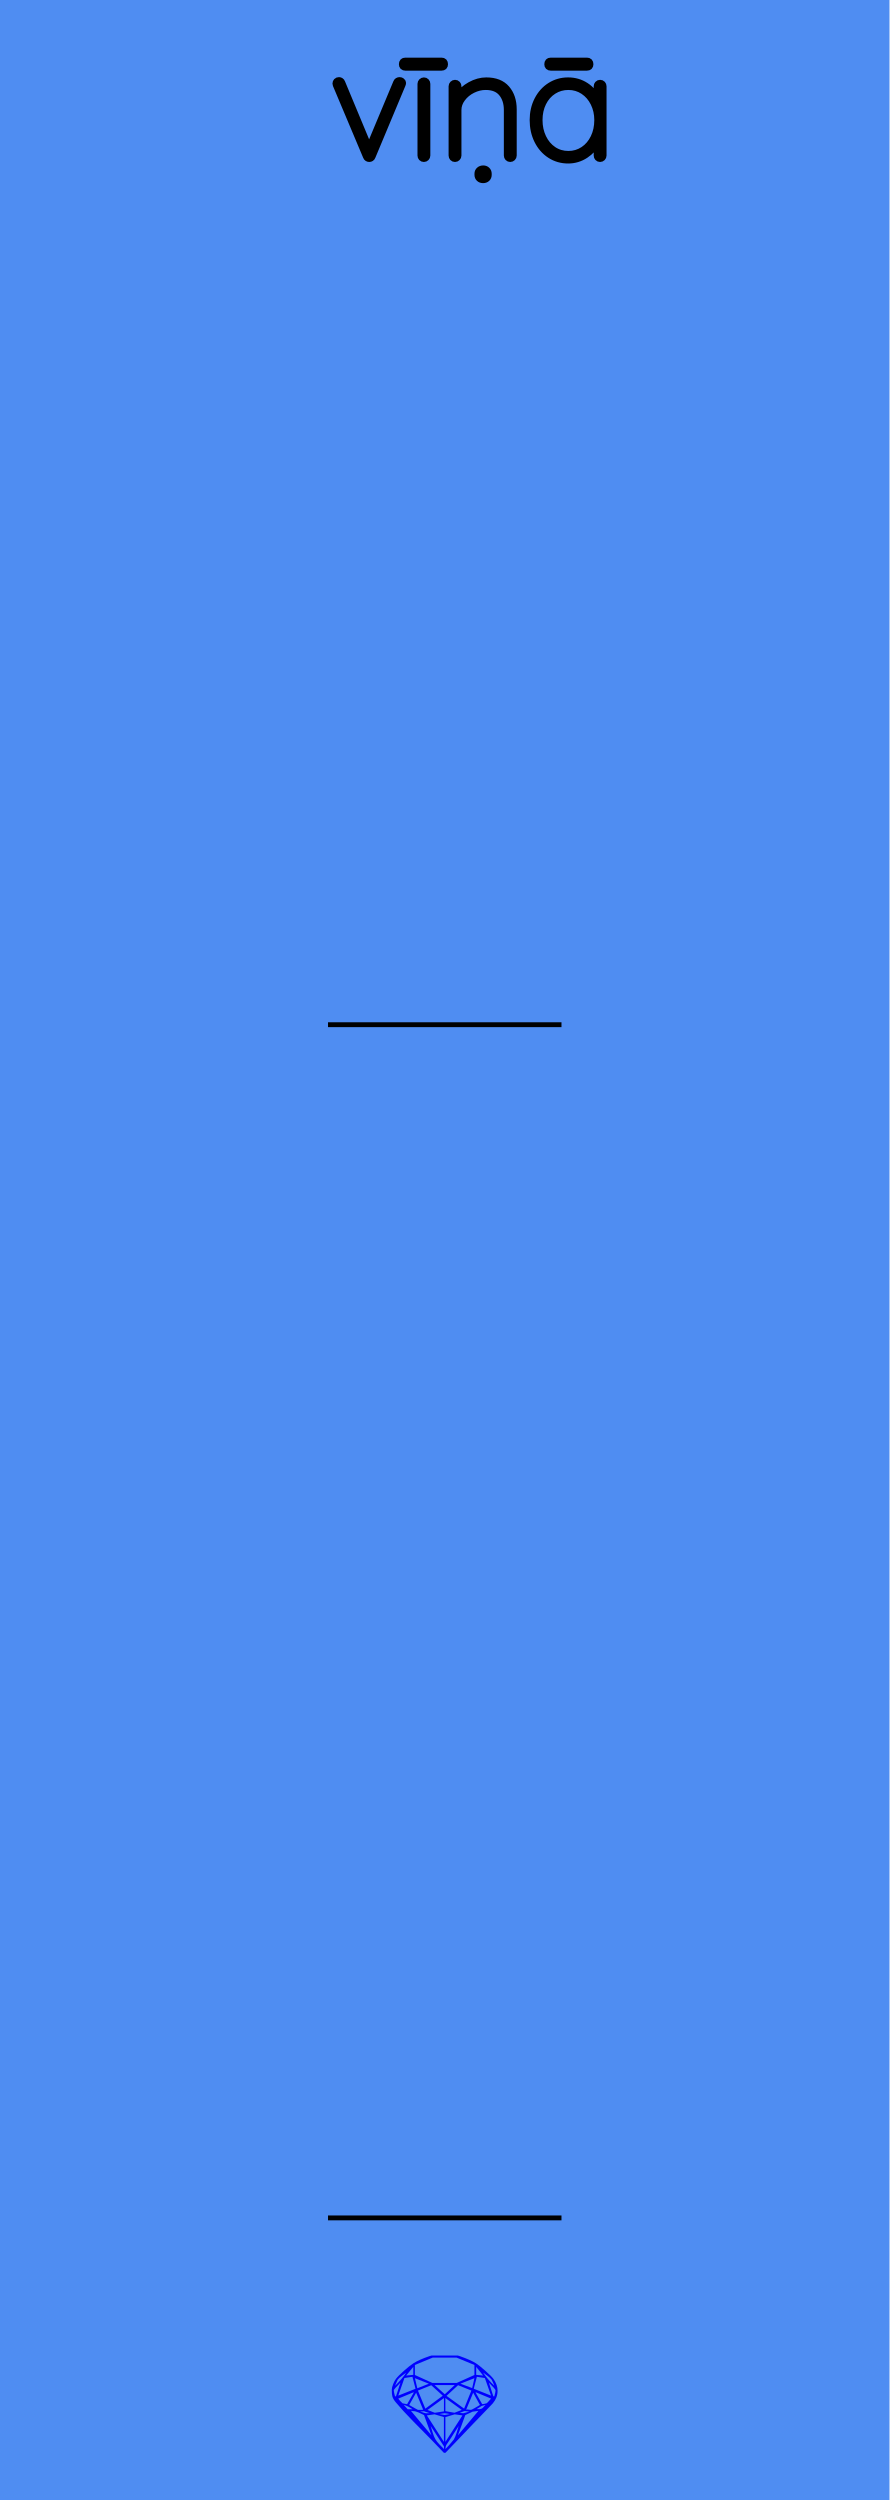
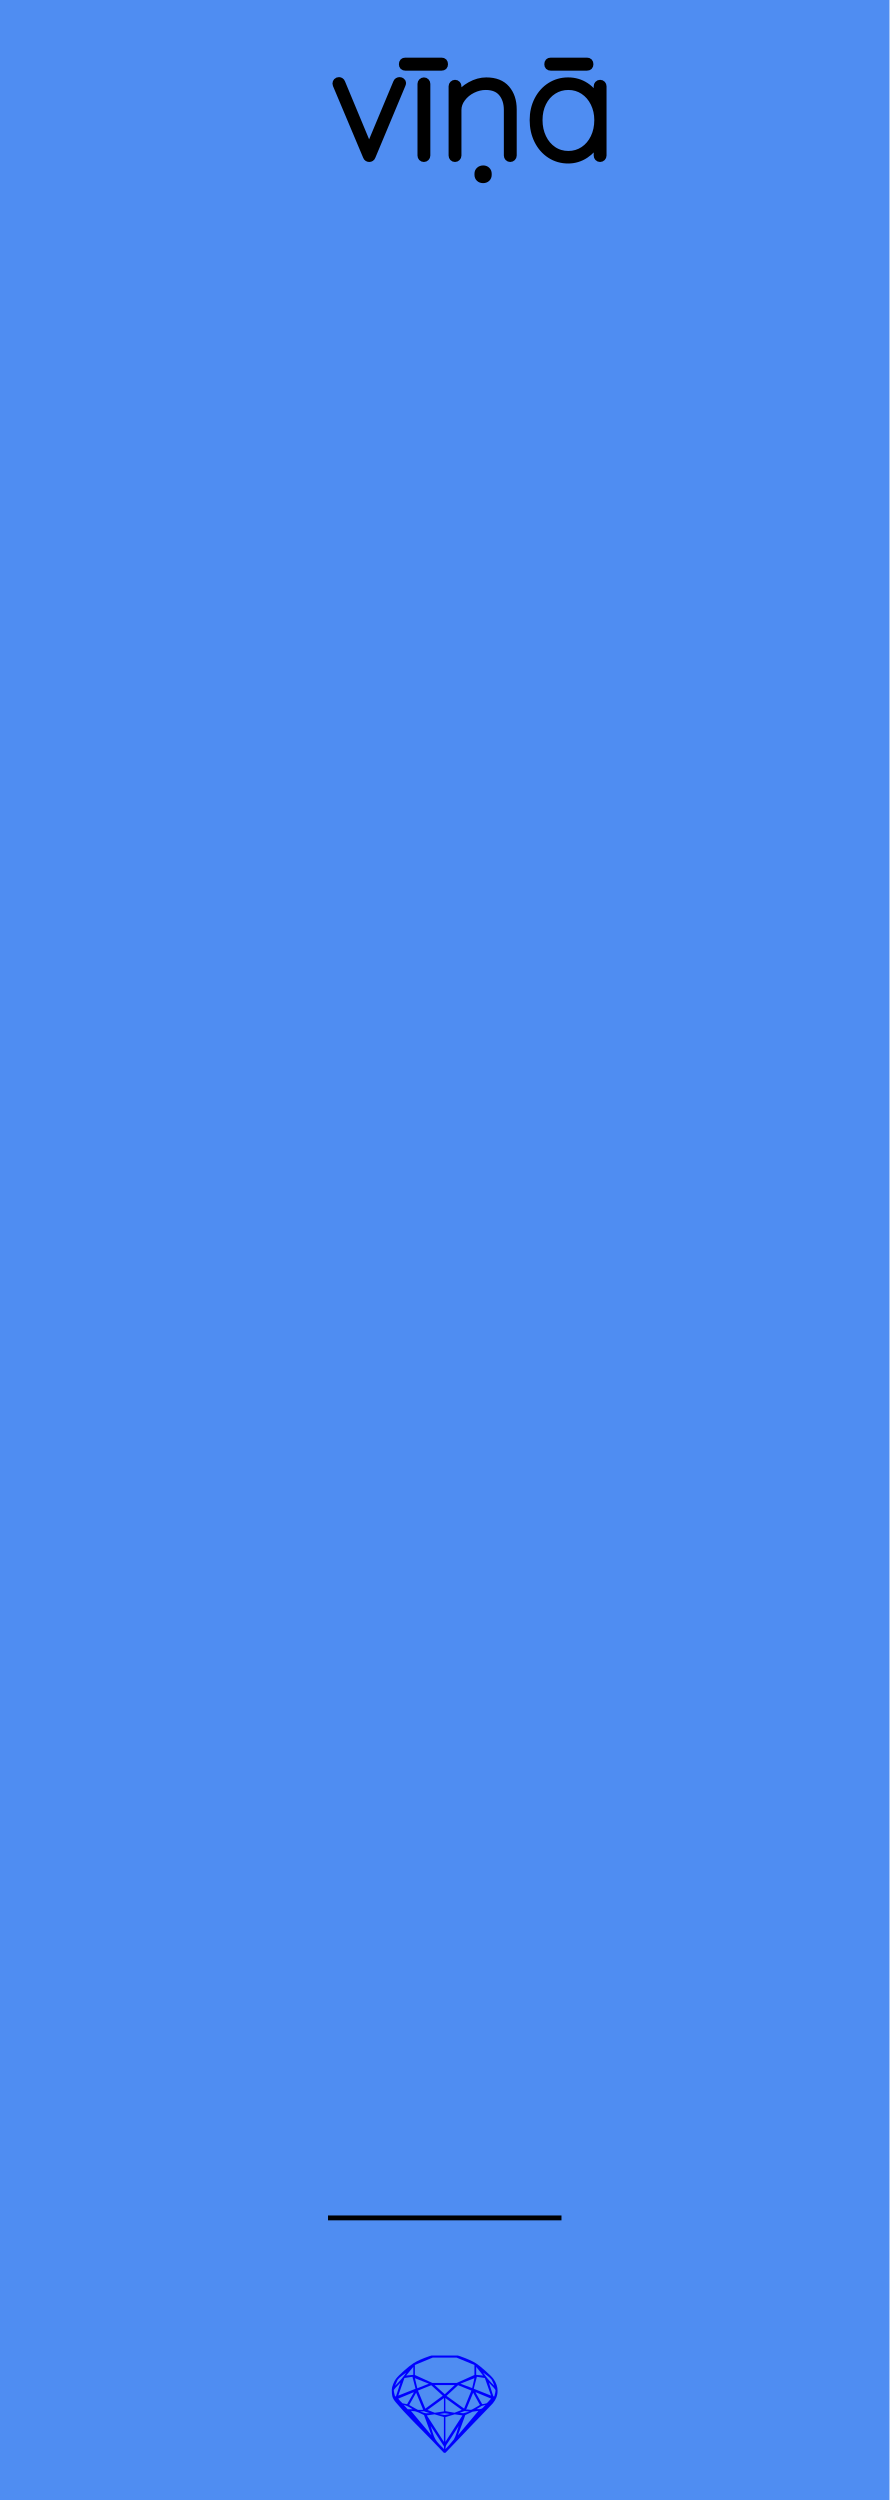
<svg xmlns="http://www.w3.org/2000/svg" width="45.72mm" height="128.50mm" viewBox="0 0 45.72 128.50">
  <g id="PanelLayer">
    <defs />
    <rect id="border_rect" width="45.72" height="128.5" x="0" y="0" style="display:inline;fill:#4f8df2;fill-opacity:1;stroke:none;" />
    <path id="sapphire_gemstone" d="m 25.575,122.900 q 0,0.342 -0.243,0.631 -0.044,0.052 -0.204,0.215 -0.187,0.19 -0.785,0.813 l -1.444,1.513 q -0.019,0.003 -0.044,0.003 -0.028,0 -0.041,-0.003 -0.083,-0.083 -0.648,-0.675 -0.469,-0.474 -0.934,-0.948 -0.557,-0.568 -0.898,-0.981 -0.132,-0.16 -0.168,-0.298 -0.028,-0.102 -0.028,-0.342 0,-0.11 0.072,-0.289 0.066,-0.165 0.141,-0.265 0.119,-0.157 0.422,-0.424 0.284,-0.251 0.474,-0.375 0.273,-0.179 0.819,-0.367 0.096,-0.033 0.11,-0.033 h 1.361 q 0.011,0 0.105,0.033 0.568,0.201 0.824,0.367 0.165,0.105 0.474,0.378 0.322,0.284 0.422,0.422 0.215,0.295 0.215,0.626 z m -0.168,-0.273 q -0.033,-0.107 -0.135,-0.309 -0.072,-0.094 -0.209,-0.198 -0.119,-0.085 -0.234,-0.171 0.245,0.364 0.579,0.678 z m -0.573,-0.524 -0.358,-0.446 v 0.411 z m 0.637,0.758 q 0,-0.052 -0.342,-0.394 l 0.229,0.703 h 0.05 q 0.063,-0.218 0.063,-0.309 z m -0.232,0.273 -0.317,-0.904 -0.411,-0.063 -0.16,0.615 z m 0.003,0.154 -0.772,-0.32 h -0.03 l 0.345,0.606 q 0.08,-0.003 0.234,-0.047 0.025,-0.014 0.223,-0.24 z m -0.857,-1.05 -0.719,0.284 0.604,0.226 z m 0,-0.163 v -0.515 l -0.918,-0.38 h -1.224 l -0.918,0.38 v 0.515 l 0.898,0.408 h 1.254 z m 0.573,1.538 q -0.069,0.011 -0.198,0.052 -0.085,0.055 -0.259,0.163 0.019,0 0.063,0.003 0.041,0 0.063,0 0.119,0 0.19,-0.069 0.072,-0.072 0.141,-0.149 z m -0.289,0.003 -0.347,-0.631 -0.364,0.879 q 0.025,-0.017 0.066,-0.017 0.03,0 0.085,0.011 0.058,0.008 0.088,0.008 0.05,0 0.229,-0.107 0.229,-0.138 0.243,-0.143 z m -0.441,-0.741 -0.684,-0.276 -0.593,0.548 0.904,0.656 z m -0.854,-0.284 h -1.036 l 0.524,0.474 z m 0.75,1.367 q -0.229,-0.03 -0.229,-0.03 -0.036,0 -0.273,0.094 l 0.19,0.019 q 0.011,0 0.311,-0.083 z m -0.389,-0.088 -0.843,-0.612 v 0.675 l 0.471,0.083 z m 0.854,0.05 q -0.099,0.006 -0.295,0.039 -0.011,0.003 -0.378,0.176 -0.13,0.347 -0.38,1.042 z m -2.544,-1.397 -0.719,-0.284 0.124,0.518 z m -0.802,-0.455 v -0.411 l -0.367,0.446 z m 1.516,1.072 -0.593,-0.54 -0.684,0.276 0.38,0.929 z m 0.369,0.943 q -0.033,-0.003 -0.135,-0.025 -0.085,-0.017 -0.138,-0.017 -0.052,0 -0.138,0.017 -0.102,0.022 -0.135,0.025 0.265,0.047 0.273,0.047 0.008,0 0.273,-0.047 z m -0.309,-0.138 v -0.686 l -0.843,0.612 0.372,0.146 z m 0.951,0.207 -0.397,-0.055 -0.48,0.141 v 1.276 z m -2.888,-2.202 q -0.119,0.085 -0.234,0.174 -0.146,0.107 -0.209,0.196 -0.044,0.105 -0.135,0.314 0.369,-0.364 0.579,-0.684 z m 0.477,0.832 -0.16,-0.615 -0.411,0.063 -0.317,0.904 z m 0.394,1.083 -0.364,-0.879 -0.356,0.631 q 0.435,0.251 0.452,0.251 0.091,0 0.267,-0.003 z m 1.822,0.83 q -0.132,0.212 -0.405,0.634 -0.077,0.107 -0.22,0.328 -0.058,0.105 -0.055,0.226 0.16,-0.152 0.433,-0.496 0.077,-0.13 0.141,-0.339 0.055,-0.176 0.107,-0.353 z m -1.494,-0.661 -0.27,-0.088 -0.008,-0.011 q -0.025,0 -0.107,0.011 -0.066,0.006 -0.107,0.006 0.273,0.091 0.311,0.091 0.025,0 0.182,-0.008 z m -0.81,-1.064 h -0.03 l -0.772,0.32 q 0.066,0.097 0.223,0.24 0.077,0.014 0.234,0.047 z m -0.689,-0.502 q -0.342,0.347 -0.342,0.394 0,0.08 0.063,0.309 h 0.05 z m 2.235,3.045 v -1.276 l -0.48,-0.141 -0.397,0.055 z m -1.607,-1.676 q -0.256,-0.182 -0.458,-0.223 0.066,0.077 0.204,0.223 z m 1.61,2.045 v -0.138 l -0.684,-1.05 q 0.052,0.176 0.107,0.353 0.063,0.209 0.141,0.339 0.069,0.119 0.204,0.259 0.116,0.119 0.232,0.237 z m -0.645,-0.706 q -0.116,-0.328 -0.38,-1.042 -0.135,-0.066 -0.273,-0.13 -0.16,-0.072 -0.289,-0.072 -0.052,0 -0.11,-0.014 z" style="stroke-width:0;fill:#0000ff;stroke:#2e2114;stroke-linecap:square;stroke-opacity:1" />
    <path id="model_name" d="M20.695 4.263Q20.695 4.31 20.671 4.356L19.127 8.05Q19.111 8.097 19.069 8.124Q19.026 8.151 18.979 8.151Q18.933 8.151 18.89 8.124Q18.848 8.097 18.832 8.05L17.28 4.364Q17.264 4.317 17.264 4.294Q17.264 4.232 17.307 4.185Q17.35 4.139 17.427 4.139Q17.466 4.139 17.509 4.166Q17.551 4.193 17.567 4.24L18.972 7.616L20.384 4.24Q20.423 4.139 20.547 4.139Q20.594 4.139 20.644 4.174Q20.695 4.209 20.695 4.263ZM21.789 8.151Q21.719 8.151 21.676 8.105Q21.634 8.058 21.634 7.996V4.31Q21.634 4.247 21.68 4.201Q21.727 4.154 21.789 4.154Q21.859 4.154 21.901 4.201Q21.944 4.247 21.944 4.31V7.996Q21.944 8.058 21.898 8.105Q21.851 8.151 21.789 8.151ZM20.679 3.301Q20.679 3.138 20.834 3.138H22.697Q22.852 3.138 22.852 3.301Q22.852 3.456 22.697 3.456H20.834Q20.679 3.456 20.679 3.301ZM26.384 5.621V7.996Q26.384 8.058 26.337 8.105Q26.29 8.151 26.228 8.151Q26.159 8.151 26.116 8.105Q26.073 8.058 26.073 7.996V5.652Q26.073 5.124 25.798 4.787Q25.522 4.449 24.963 4.449Q24.622 4.449 24.292 4.612Q23.962 4.775 23.753 5.055Q23.543 5.334 23.543 5.652V7.996Q23.543 8.058 23.496 8.105Q23.45 8.151 23.388 8.151Q23.318 8.151 23.275 8.105Q23.233 8.058 23.233 7.996V4.434Q23.233 4.372 23.279 4.325Q23.326 4.278 23.388 4.278Q23.458 4.278 23.5 4.325Q23.543 4.372 23.543 4.434V4.954Q23.768 4.604 24.175 4.379Q24.583 4.154 24.994 4.154Q25.685 4.154 26.034 4.562Q26.384 4.969 26.384 5.621ZM31.001 4.434V7.996Q31.001 8.058 30.955 8.105Q30.908 8.151 30.846 8.151Q30.776 8.151 30.734 8.105Q30.691 8.058 30.691 7.996V7.298Q30.497 7.693 30.093 7.961Q29.69 8.229 29.201 8.229Q28.689 8.229 28.277 7.961Q27.866 7.693 27.633 7.224Q27.4 6.754 27.4 6.172Q27.4 5.598 27.637 5.136Q27.874 4.674 28.285 4.414Q28.696 4.154 29.201 4.154Q29.705 4.154 30.109 4.418Q30.512 4.682 30.691 5.124V4.434Q30.691 4.372 30.734 4.325Q30.776 4.278 30.846 4.278Q30.916 4.278 30.959 4.325Q31.001 4.372 31.001 4.434ZM30.722 6.172Q30.722 5.699 30.528 5.303Q30.334 4.907 29.989 4.678Q29.643 4.449 29.216 4.449Q28.79 4.449 28.444 4.67Q28.099 4.892 27.905 5.284Q27.711 5.675 27.711 6.172Q27.711 6.669 27.905 7.072Q28.099 7.476 28.44 7.705Q28.782 7.934 29.216 7.934Q29.643 7.934 29.989 7.705Q30.334 7.476 30.528 7.072Q30.722 6.669 30.722 6.172ZM28.153 3.301Q28.153 3.138 28.308 3.138H30.171Q30.326 3.138 30.326 3.301Q30.326 3.456 30.171 3.456H28.308Q28.153 3.456 28.153 3.301Z M24.563 8.989V8.927Q24.563 8.819 24.641 8.749Q24.718 8.679 24.842 8.679Q24.951 8.679 25.025 8.749Q25.098 8.819 25.098 8.927V8.989Q25.098 9.098 25.025 9.168Q24.951 9.238 24.835 9.238Q24.710 9.238 24.637 9.168Q24.563 9.098 24.563 8.989Z" style="display:inline;stroke:#000000;stroke-width:0.35;stroke-linecap:round;stroke-linejoin:bevel" />
-     <path d="M 16.86,52.67 L 28.86,52.67 z " style="stroke:#000000;stroke-width:0.25;stroke-linecap:round;stroke-linejoin:bevel;stroke-dasharray:none" />
    <path d="M 16.86,114.00 L 28.86,114.00 z " style="stroke:#000000;stroke-width:0.25;stroke-linecap:round;stroke-linejoin:bevel;stroke-dasharray:none" />
  </g>
</svg>
